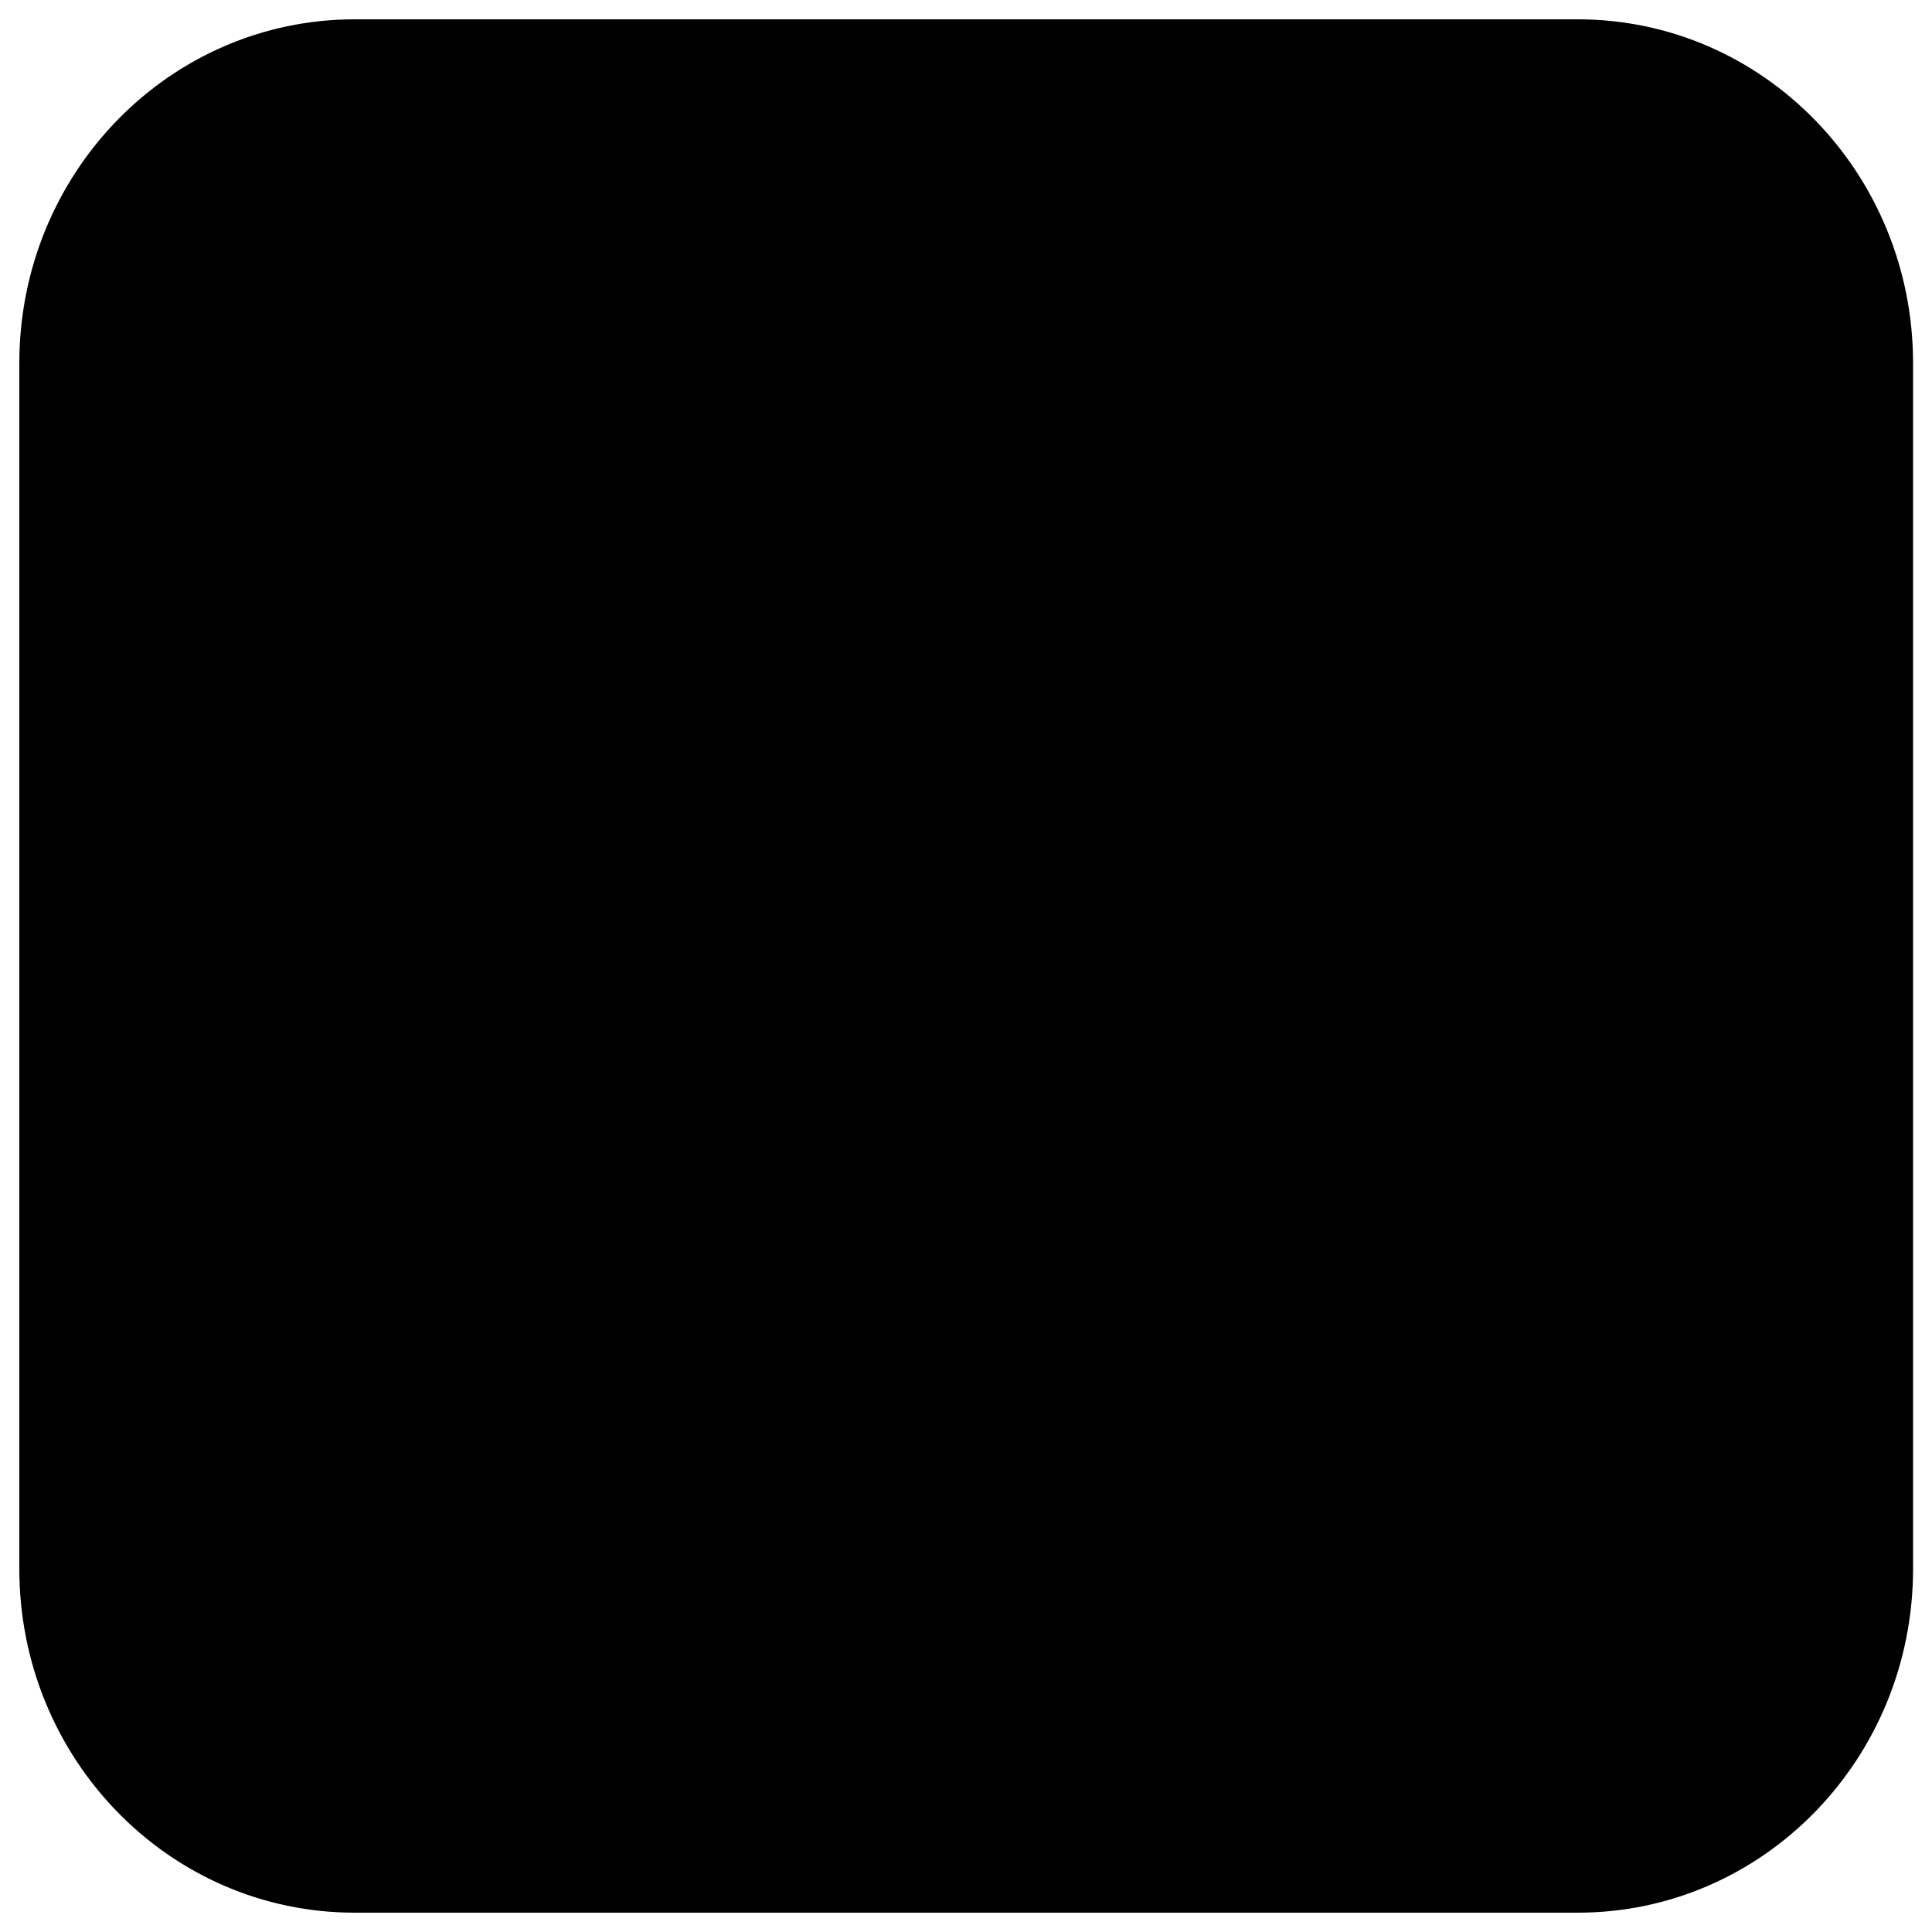
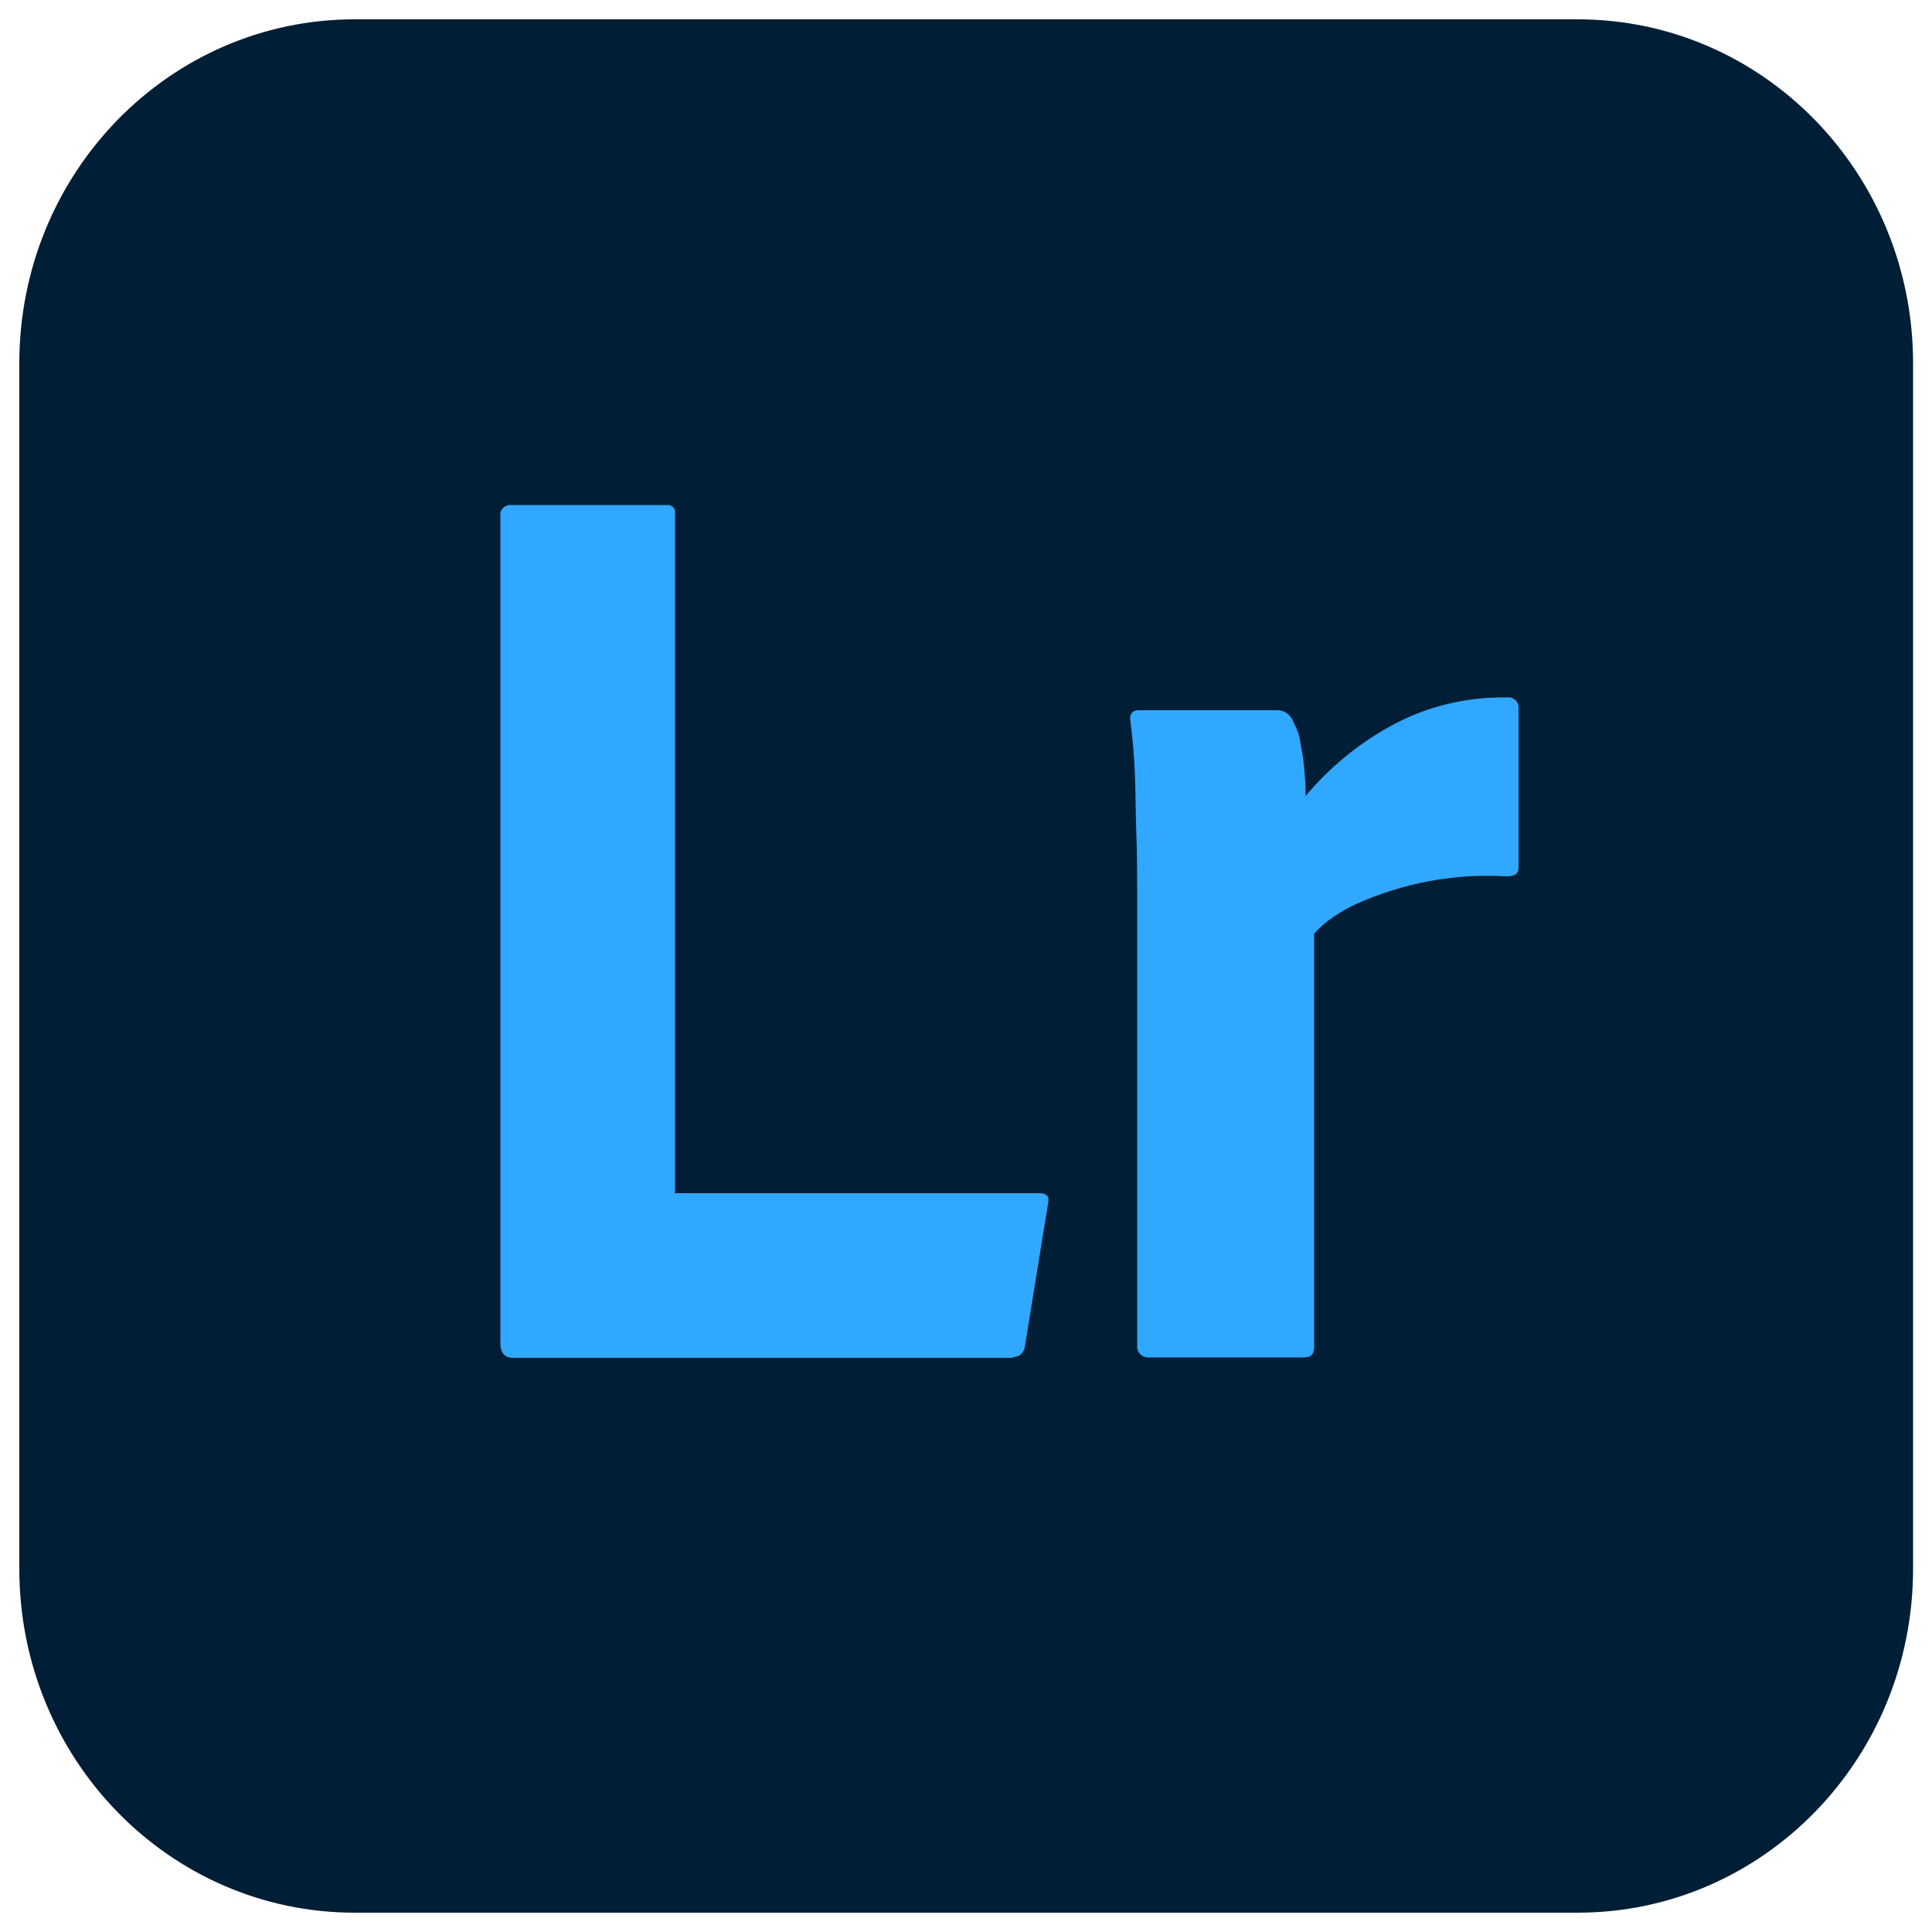
<svg xmlns="http://www.w3.org/2000/svg" id="color" viewBox="0 0 50 50">
  <defs>
    <style>.cls-1{fill:#001e36;}.cls-2{fill:#31a8ff;}</style>
  </defs>
  <g id="Layer_2">
-     <path className="cls-1" d="M9.18,.5h31.65c4.8,0,8.68,3.98,8.68,8.9v31.2c0,4.92-3.88,8.9-8.68,8.9H9.18c-4.8,0-8.68-3.98-8.68-8.9V9.4C.5,4.48,4.38,.5,9.18,.5Z" />
+     <path class="cls-1" d="M9.18,.5h31.65c4.8,0,8.68,3.98,8.68,8.9v31.2c0,4.92-3.88,8.9-8.68,8.9H9.18c-4.8,0-8.68-3.98-8.68-8.9V9.4C.5,4.48,4.38,.5,9.18,.5Z" />
    <g id="Lr">
-       <path className="cls-2" d="M26.23,35.14H13.28c-.22,0-.33-.13-.33-.38V13.36c-.02-.15,.08-.27,.22-.29h4.08c.1-.02,.22,.06,.22,.17V30.88h9.43c.2,0,.27,.1,.22,.29l-.59,3.64c0,.1-.06,.19-.12,.25-.06,.04-.12,.06-.2,.06Z" />
-       <path className="cls-2" d="M29.49,18.38h3.57c.2,0,.37,.15,.43,.34,.08,.15,.14,.31,.16,.48,.04,.21,.08,.44,.1,.65,.02,.23,.04,.48,.04,.75,.61-.73,1.35-1.34,2.18-1.8,.94-.52,1.98-.77,3.04-.75,.14-.02,.27,.08,.29,.23v4.17c0,.17-.1,.23-.33,.23-1.33-.08-2.65,.17-3.86,.71-.41,.19-.8,.44-1.1,.77v10.68c0,.21-.08,.29-.27,.29h-3.98c-.16,.02-.31-.08-.33-.25v-11.68c0-.5,0-1.03-.02-1.57s-.02-1.09-.04-1.63c-.02-.46-.06-.92-.12-1.38-.02-.1,.04-.21,.14-.23,.02-.02,.04-.02,.08,0h0Z" />
+       <path class="cls-2" d="M26.23,35.14H13.28c-.22,0-.33-.13-.33-.38V13.36c-.02-.15,.08-.27,.22-.29h4.08c.1-.02,.22,.06,.22,.17V30.88h9.43c.2,0,.27,.1,.22,.29l-.59,3.64c0,.1-.06,.19-.12,.25-.06,.04-.12,.06-.2,.06Z" />
+       <path class="cls-2" d="M29.49,18.38h3.57c.2,0,.37,.15,.43,.34,.08,.15,.14,.31,.16,.48,.04,.21,.08,.44,.1,.65,.02,.23,.04,.48,.04,.75,.61-.73,1.35-1.34,2.18-1.8,.94-.52,1.98-.77,3.04-.75,.14-.02,.27,.08,.29,.23v4.17c0,.17-.1,.23-.33,.23-1.33-.08-2.65,.17-3.86,.71-.41,.19-.8,.44-1.1,.77v10.68c0,.21-.08,.29-.27,.29h-3.98c-.16,.02-.31-.08-.33-.25v-11.68c0-.5,0-1.03-.02-1.57s-.02-1.09-.04-1.63c-.02-.46-.06-.92-.12-1.38-.02-.1,.04-.21,.14-.23,.02-.02,.04-.02,.08,0h0Z" />
    </g>
  </g>
</svg>
